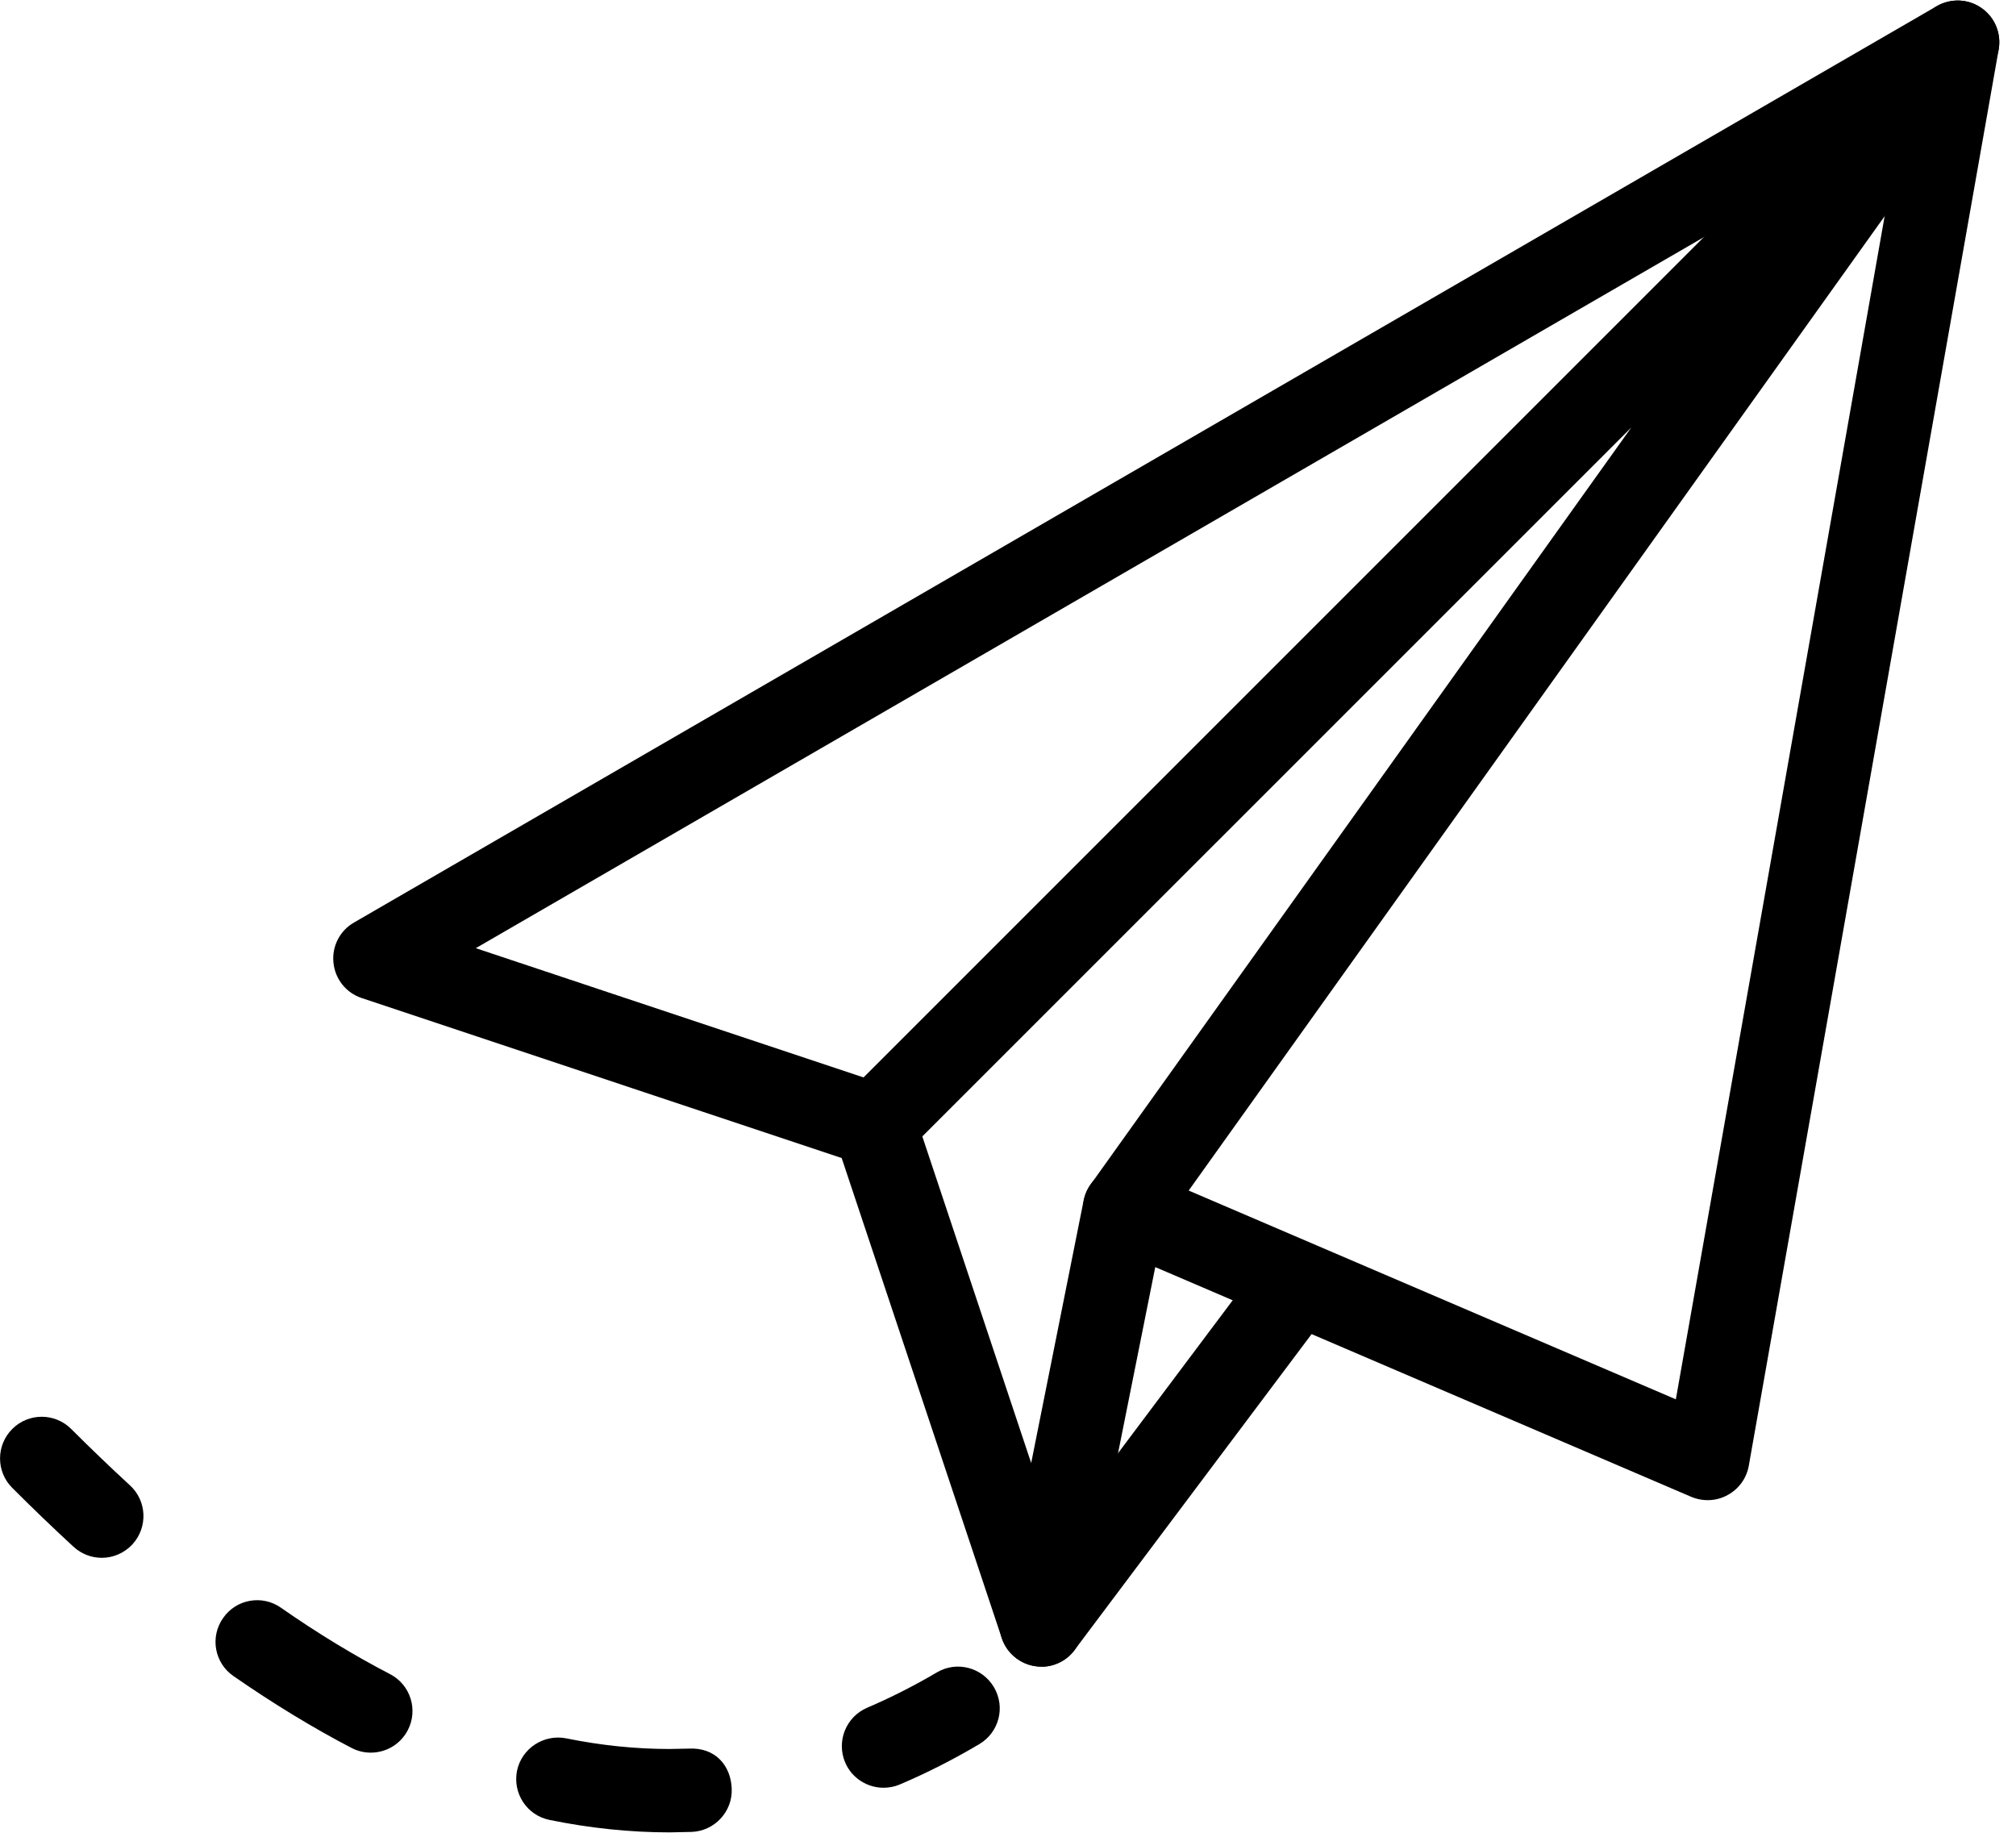
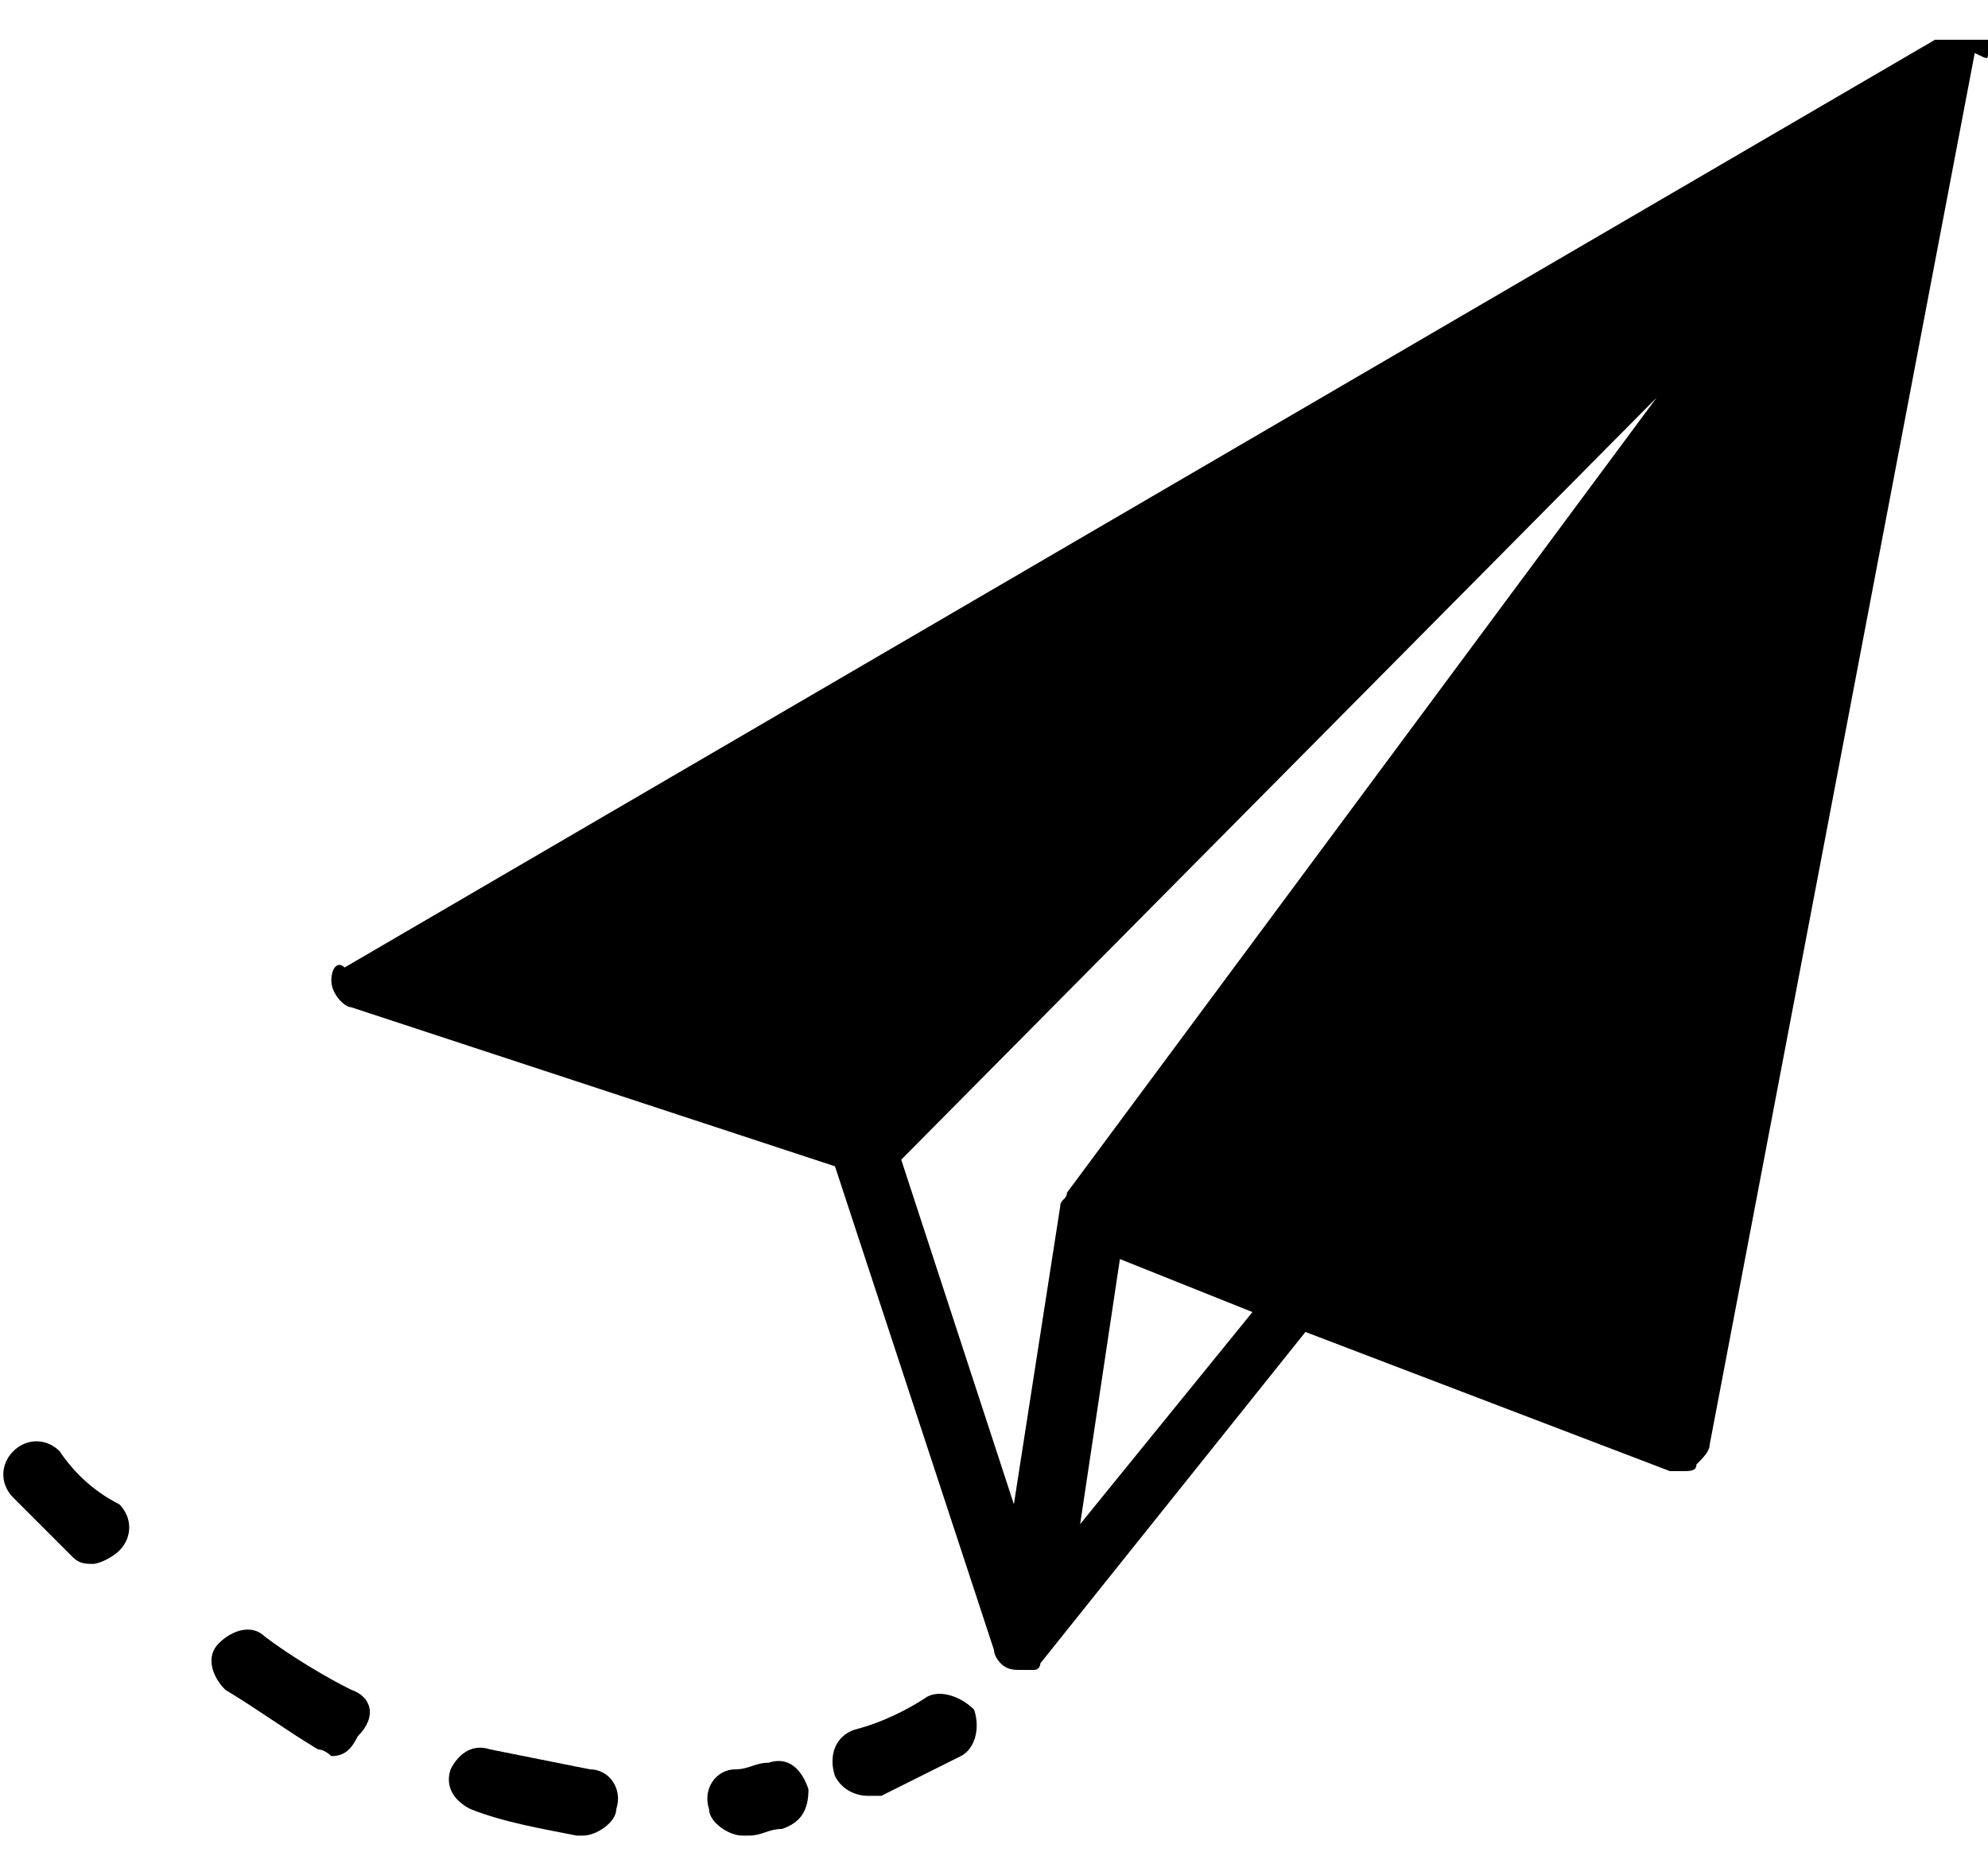
- <svg xmlns="http://www.w3.org/2000/svg" width="22px" height="20px" viewBox="0 0 22 20" version="1.1">
+ <svg xmlns="http://www.w3.org/2000/svg" width="30px" height="28px" viewBox="0 0 30 28" version="1.1">
  <defs />
  <g id="Page-1" stroke="none" stroke-width="1" fill="none" fill-rule="evenodd">
-     <g id="send-mail" fill-rule="nonzero" fill="#000000">
-       <path d="M11.364,18.187 C11.169,18.187 10.995,18.063 10.932,17.876 L9.185,12.637 L3.947,10.891 C3.777,10.835 3.657,10.684 3.639,10.506 C3.62,10.328 3.708,10.156 3.863,10.067 L21.135,0.067 C21.291,-0.021 21.481,-0.013 21.624,0.088 C21.769,0.189 21.842,0.365 21.811,0.54 L19.084,15.995 C19.06,16.131 18.975,16.249 18.852,16.315 C18.731,16.382 18.585,16.388 18.456,16.334 L12.607,13.827 L11.808,17.824 C11.768,18.025 11.597,18.175 11.391,18.188 C11.383,18.186 11.373,18.187 11.364,18.187 Z M5.192,10.347 L9.689,11.846 C9.825,11.891 9.932,11.998 9.976,12.134 L11.253,15.965 L11.826,13.097 C11.853,12.964 11.939,12.848 12.061,12.785 C12.182,12.72 12.325,12.715 12.452,12.769 L18.288,15.27 L20.746,1.342 L5.192,10.347 Z" id="Shape" />
-       <path d="M12.273,13.642 C12.181,13.642 12.089,13.615 12.008,13.557 C11.804,13.412 11.757,13.127 11.903,12.924 L17.802,4.665 L9.866,12.6 C9.689,12.777 9.401,12.777 9.224,12.6 C9.046,12.423 9.046,12.135 9.224,11.957 L21.042,0.139 C21.21,-0.029 21.476,-0.04 21.657,0.114 C21.837,0.266 21.87,0.532 21.734,0.725 L12.643,13.452 C12.555,13.575 12.414,13.642 12.273,13.642 Z" id="Shape" />
-       <path d="M11.364,18.187 C11.269,18.187 11.173,18.157 11.091,18.096 C10.89,17.945 10.849,17.661 10.999,17.46 L13.726,13.824 C13.878,13.622 14.163,13.583 14.363,13.733 C14.564,13.884 14.605,14.168 14.455,14.369 L11.727,18.005 C11.638,18.125 11.501,18.187 11.364,18.187 Z" id="Shape" />
-       <g id="Group" transform="translate(0, 15.45454)">
-         <path d="M1.111,1.545 C1.001,1.545 0.891,1.505 0.803,1.425 C0.576,1.216 0.354,1.002 0.134,0.782 C-0.044,0.605 -0.044,0.316 0.134,0.139 C0.311,-0.039 0.599,-0.038 0.776,0.138 C0.987,0.349 1.202,0.555 1.419,0.755 C1.604,0.925 1.615,1.213 1.445,1.398 C1.355,1.495 1.233,1.545 1.111,1.545 Z" id="Shape" />
-         <path d="M7.304,4.541 C6.875,4.541 6.435,4.495 5.996,4.405 C5.75,4.355 5.593,4.115 5.642,3.869 C5.693,3.623 5.935,3.467 6.179,3.515 C6.557,3.592 6.935,3.631 7.304,3.631 C7.305,3.631 7.307,3.631 7.309,3.631 L7.514,3.627 C7.809,3.611 7.976,3.815 7.985,4.065 C7.995,4.315 7.797,4.527 7.547,4.536 L7.31,4.541 C7.308,4.541 7.305,4.541 7.304,4.541 Z M4.046,3.671 C3.975,3.671 3.905,3.655 3.837,3.62 C3.414,3.4 2.98,3.135 2.547,2.835 C2.34,2.692 2.29,2.408 2.434,2.203 C2.577,1.995 2.862,1.946 3.065,2.089 C3.465,2.368 3.866,2.612 4.256,2.814 C4.479,2.929 4.566,3.204 4.45,3.426 C4.369,3.582 4.211,3.671 4.046,3.671 Z" id="Shape" />
-         <path d="M9.641,4.054 C9.465,4.054 9.296,3.95 9.223,3.778 C9.125,3.547 9.232,3.28 9.463,3.181 C9.715,3.073 9.97,2.945 10.224,2.795 C10.439,2.668 10.717,2.739 10.846,2.956 C10.975,3.173 10.903,3.451 10.685,3.579 C10.405,3.745 10.114,3.893 9.82,4.018 C9.762,4.043 9.701,4.054 9.641,4.054 Z" id="Shape" />
-       </g>
+     <g id="send-mail.1" fill-rule="nonzero" fill="#000000">
+       <path d="M30,0.8 C30,0.8 30,0.7 30,0.8 C30,0.7 30,0.7 30,0.8 C30,0.7 30,0.7 30,0.6 C30,0.6 30,0.6 30,0.6 C30,0.6 30,0.6 30,0.6 C30,0.6 30,0.6 30,0.6 C30,0.6 30,0.6 30,0.6 C30,0.6 30,0.6 30,0.6 C30,0.6 30,0.6 30,0.6 C30,0.6 30,0.6 30,0.6 C30,0.6 30,0.6 30,0.6 C30,0.6 30,0.6 29.9,0.6 C29.9,0.6 29.9,0.6 29.9,0.6 C29.9,0.6 29.9,0.6 29.9,0.6 C29.9,0.6 29.9,0.6 29.8,0.6 C29.8,0.6 29.8,0.6 29.7,0.6 C29.7,0.6 29.7,0.6 29.6,0.6 C29.6,0.6 29.6,0.6 29.5,0.6 C29.5,0.6 29.5,0.6 29.4,0.6 C29.4,0.6 29.4,0.6 29.3,0.6 C29.3,0.6 29.3,0.6 29.2,0.6 C29.2,0.6 29.2,0.6 29.2,0.6 L5.2,14.6 C5.1,14.5 5,14.6 5,14.8 C5,15 5.2,15.2 5.3,15.2 L12.6,17.6 L15,24.9 C15,24.9 15,24.9 15,24.9 C15,25 15.1,25.1 15.1,25.1 C15.1,25.1 15.1,25.1 15.1,25.1 C15.1,25.1 15.1,25.1 15.1,25.1 C15.2,25.2 15.3,25.2 15.4,25.2 C15.4,25.2 15.4,25.2 15.4,25.2 C15.5,25.2 15.5,25.2 15.6,25.2 C15.6,25.2 15.6,25.2 15.6,25.2 C15.7,25.2 15.7,25.1 15.7,25.1 C15.7,25.1 15.7,25.1 15.7,25.1 L19.7,20.1 L25.2,22.2 C25.3,22.2 25.3,22.2 25.4,22.2 C25.5,22.2 25.6,22.2 25.6,22.1 C25.7,22 25.8,21.9 25.8,21.8 L29.8,0.8 C30,0.9 30,0.9 30,0.8 C30,0.8 30,0.8 30,0.8 Z M25,6 L16.1,18 C16.1,18.1 16,18.1 16,18.2 C16,18.2 16,18.2 16,18.2 L15.3,22.7 L13.6,17.5 L25,6 Z M16.3,23 L16.9,19 L18.9,19.8 L16.3,23 Z" id="Shape" />
+       <path d="M0.9,21.9 C0.7,21.7 0.4,21.7 0.2,21.9 C9.02056208e-17,22.1 2.77555756e-17,22.4 0.2,22.6 C0.5,22.9 0.8,23.2 1.1,23.5 C1.2,23.6 1.3,23.6 1.4,23.6 C1.5,23.6 1.7,23.5 1.8,23.4 C2,23.2 2,22.9 1.8,22.7 C1.4,22.5 1.1,22.2 0.9,21.9 Z" id="Shape" />
+       <path d="M5.3,25.5 C4.9,25.3 4.4,25 4,24.7 C3.8,24.5 3.5,24.6 3.3,24.8 C3.1,25 3.2,25.3 3.4,25.5 C3.9,25.8 4.3,26.1 4.8,26.4 C4.9,26.4 5,26.5 5,26.5 C5.2,26.5 5.3,26.4 5.4,26.2 C5.7,25.9 5.6,25.6 5.3,25.5 Z" id="Shape" />
+       <path d="M11.6,26.6 C11.4,26.6 11.3,26.7 11.1,26.7 C10.8,26.7 10.6,27 10.7,27.3 C10.7,27.5 11,27.7 11.2,27.7 C11.2,27.7 11.3,27.7 11.3,27.7 C11.5,27.7 11.6,27.6 11.8,27.6 C12.1,27.5 12.2,27.3 12.2,27 C12.1,26.7 11.9,26.5 11.6,26.6 Z" id="Shape" />
+       <path d="M8.9,26.7 C8.4,26.6 7.9,26.5 7.4,26.4 C7.1,26.3 6.9,26.5 6.8,26.7 C6.7,27 6.9,27.2 7.1,27.3 C7.6,27.5 8.2,27.6 8.7,27.7 C8.7,27.7 8.7,27.7 8.8,27.7 C9,27.7 9.3,27.5 9.3,27.3 C9.4,27 9.2,26.7 8.9,26.7 Z" id="Shape" />
+       <path d="M14,25.6 C13.7,25.8 13.3,26 12.9,26.1 C12.6,26.2 12.5,26.5 12.6,26.8 C12.7,27 12.9,27.1 13.1,27.1 C13.2,27.1 13.2,27.1 13.3,27.1 C13.7,26.9 14.1,26.7 14.5,26.5 C14.7,26.4 14.8,26.1 14.7,25.8 C14.5,25.6 14.2,25.5 14,25.6 Z" id="Shape" />
    </g>
  </g>
</svg>
